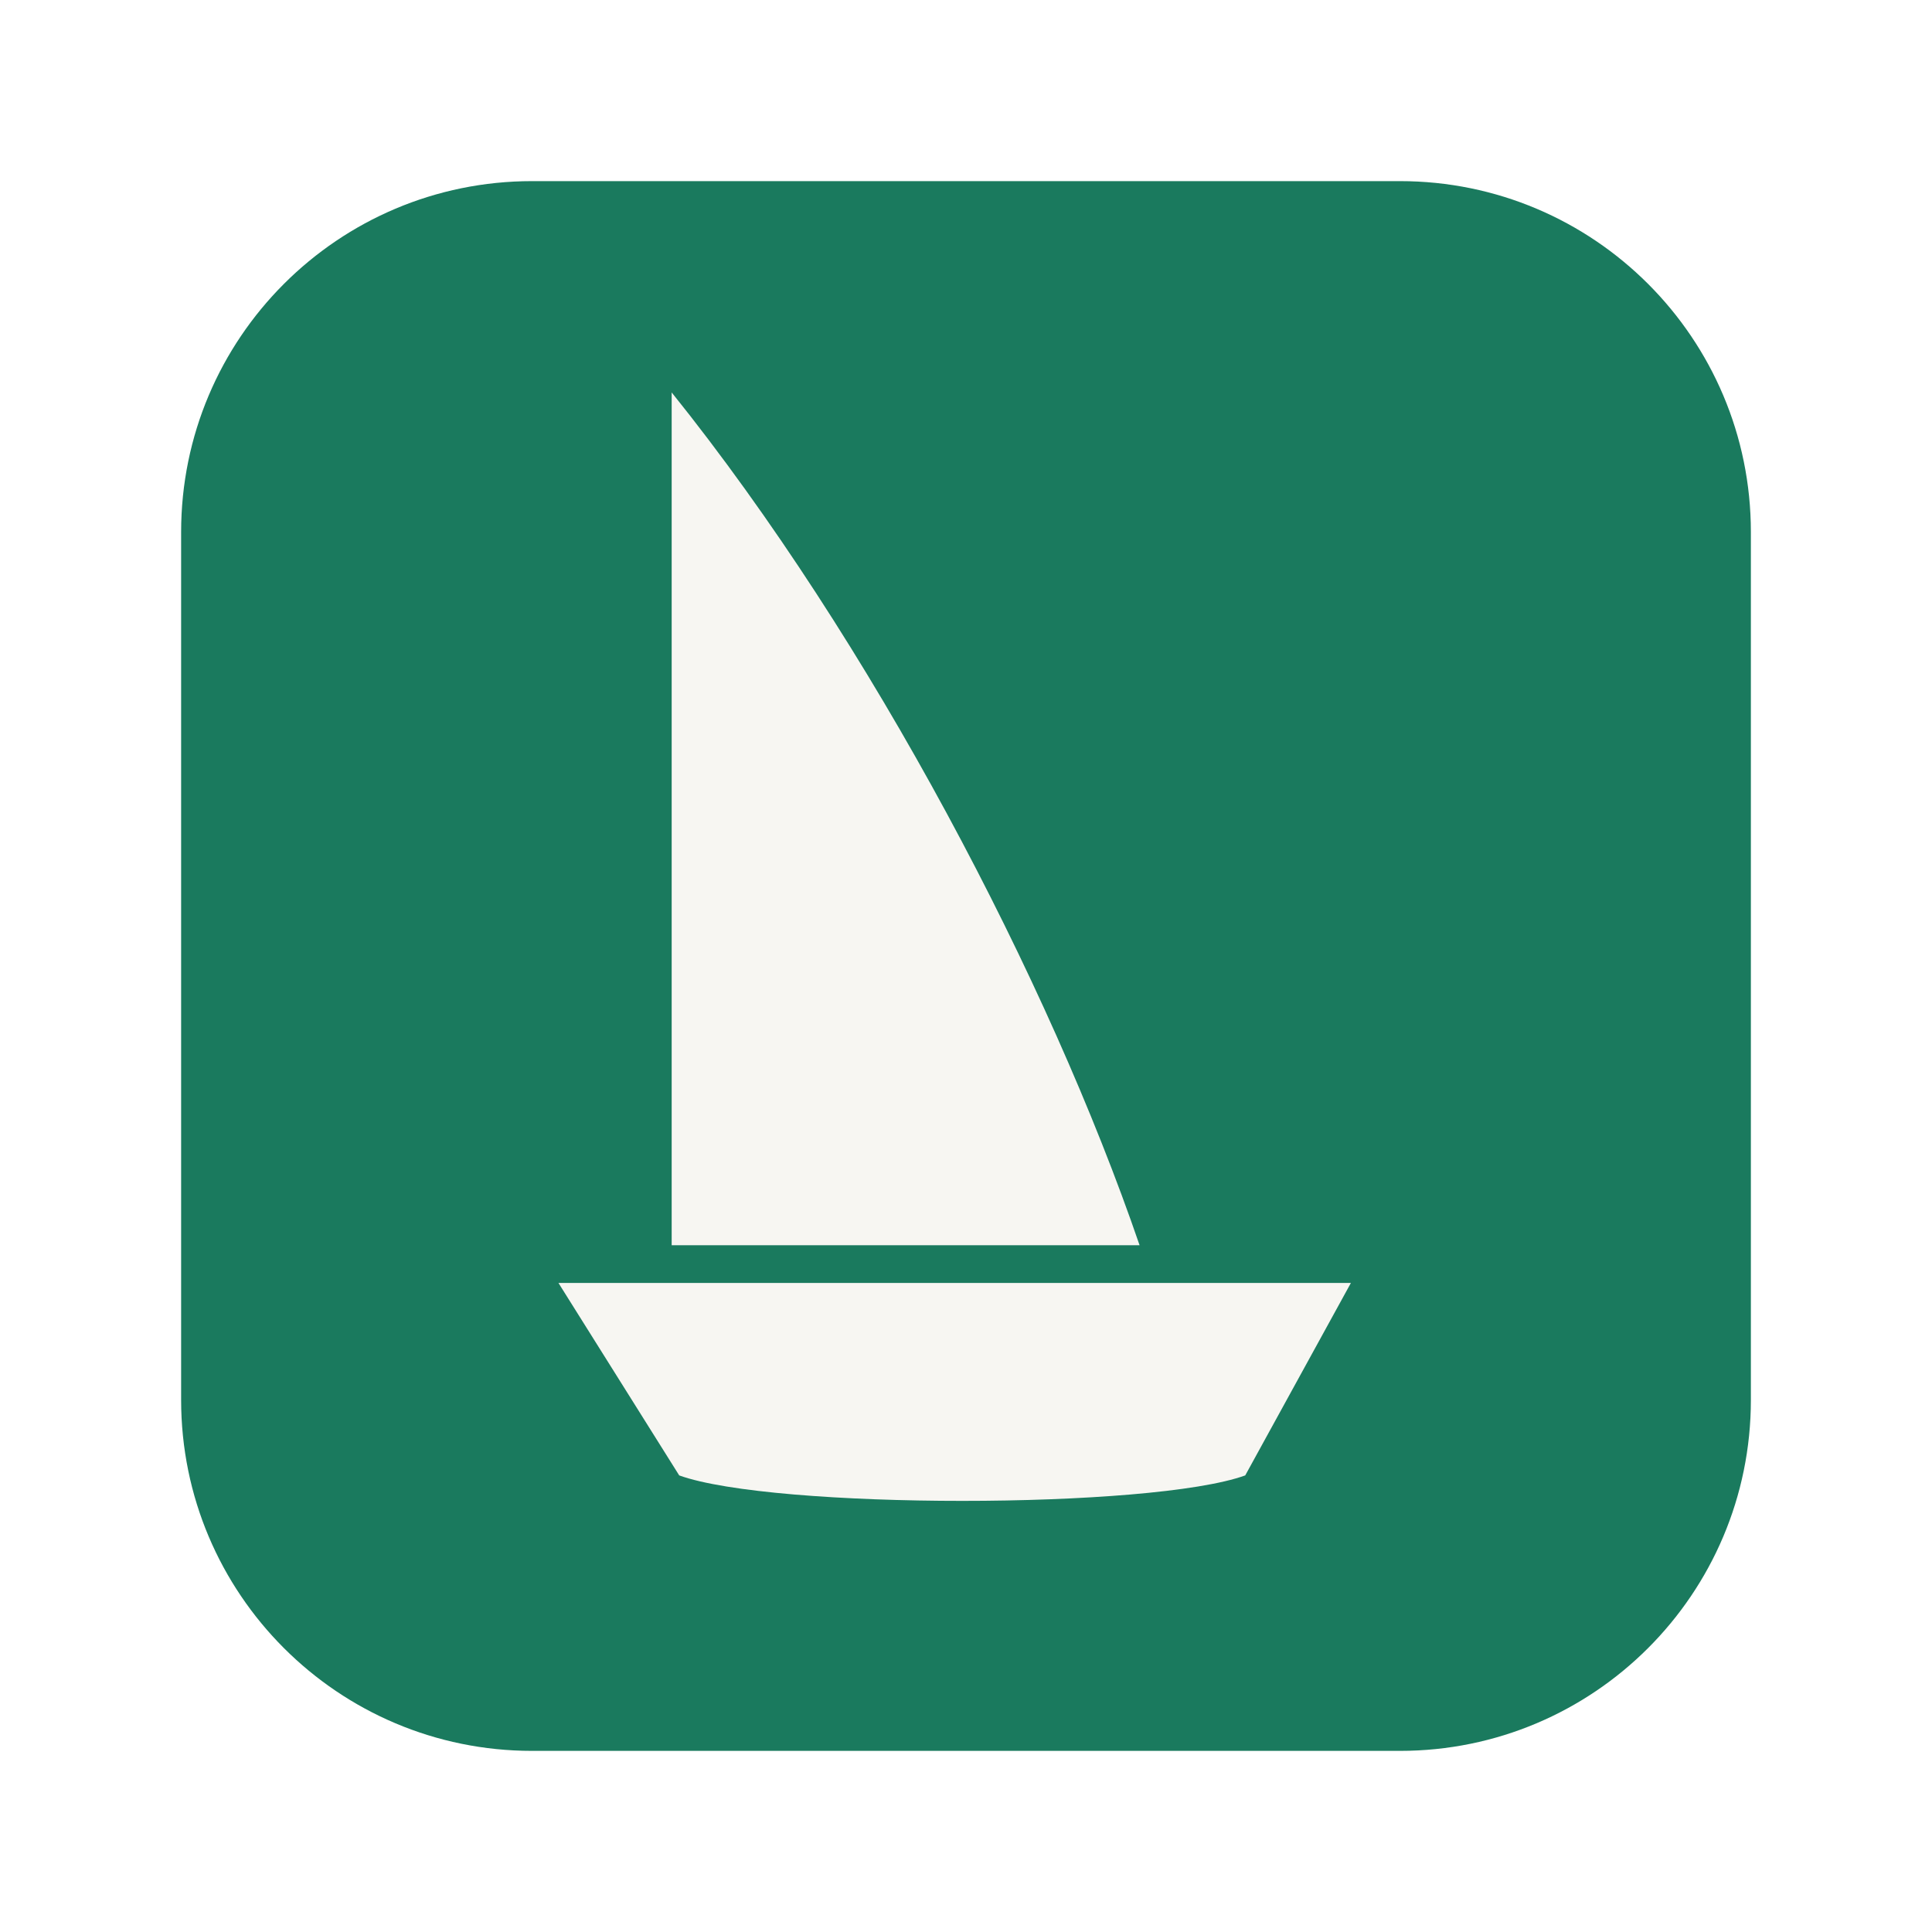
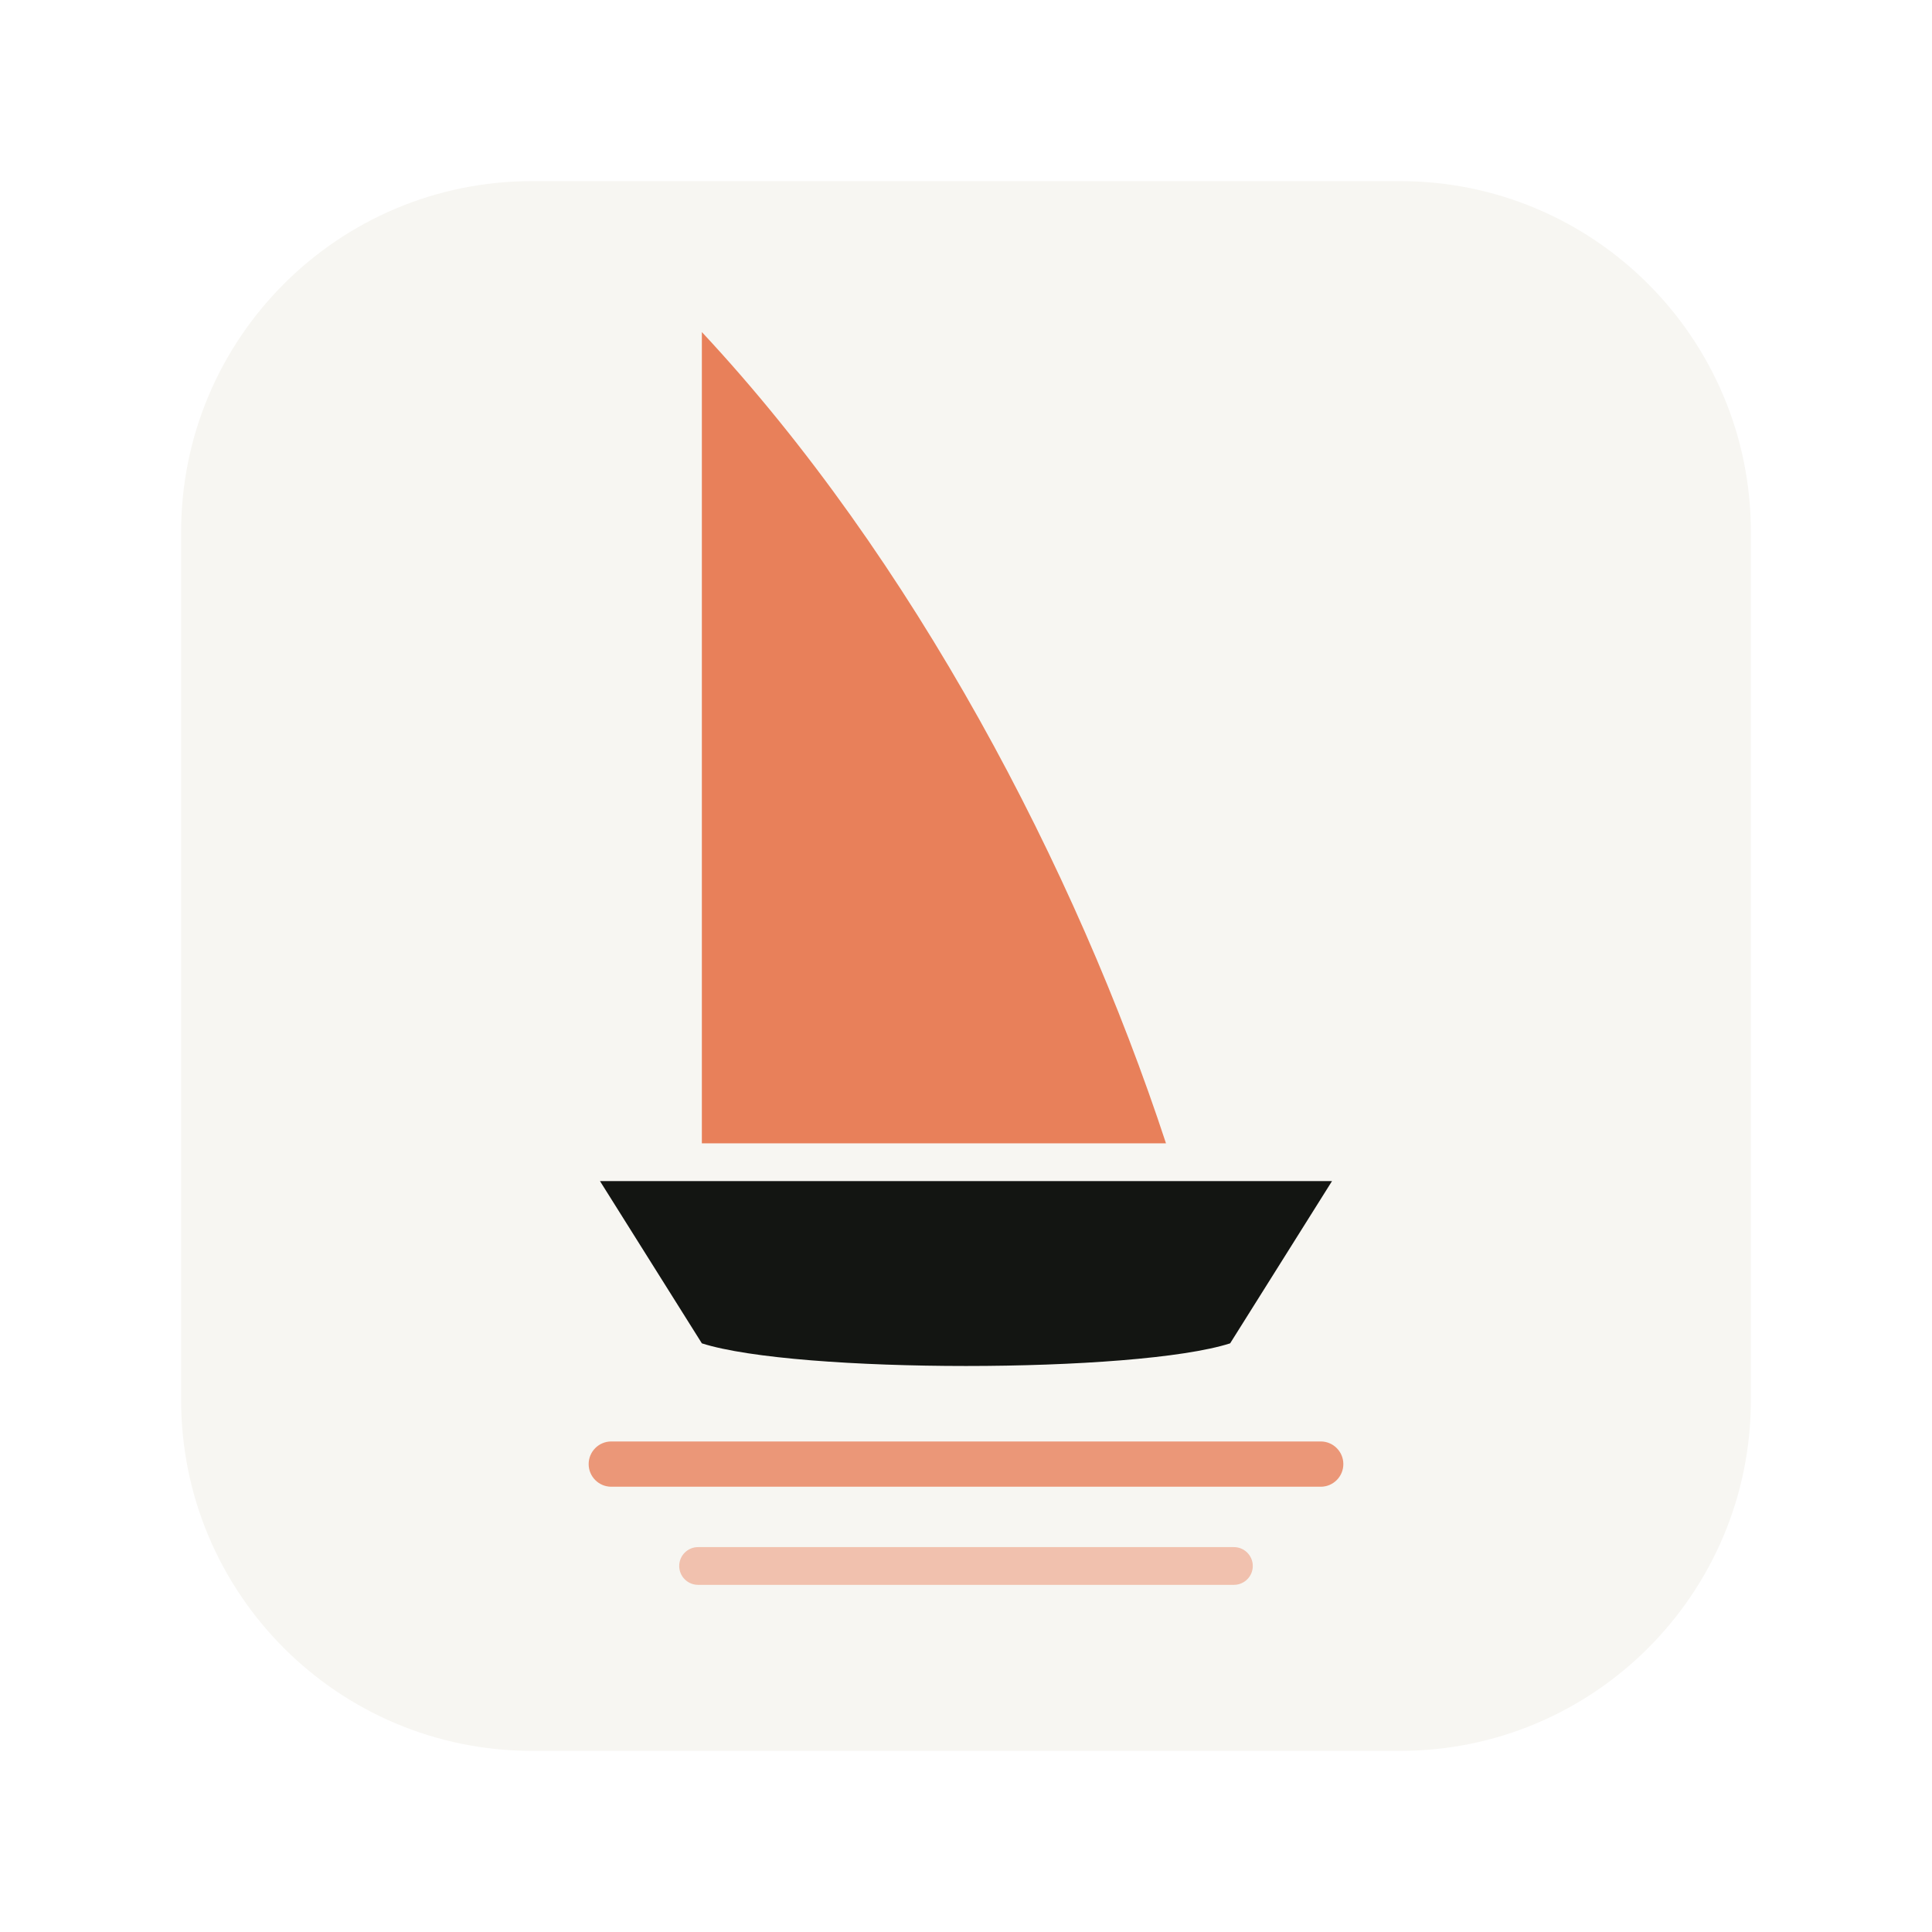
<svg xmlns="http://www.w3.org/2000/svg" viewBox="0 0 1024 1024" width="1024" height="1024" role="img" aria-labelledby="vela-title vela-desc">
-   <rect x="96" y="96" width="832" height="832" rx="186" fill="#1A7A5E" />
-   <path d="M356 208 C 462 340 556 520 604 660 H356 Z" fill="#F7F6F2" />
-   <path d="M296 680 H716 L660 782 C 610 800 410 800 360 782 Z" fill="#F7F6F2" />
+   <rect x="96" y="96" width="832" height="832" rx="186" fill="#F7F6F2" />
+   <path d="M372 176 C 484 296 570 460 618 606 H372 Z" fill="#E8805A" />
+   <path d="M318 626 H706 L652 712 C 602 728 422 728 372 712 Z" fill="#131512" />
+   <rect x="312" y="764" width="400" height="24" rx="12" fill="#E8805A" opacity="0.8" />
+   <rect x="360" y="820" width="304" height="20" rx="10" fill="#E8805A" opacity="0.45" />
</svg>
